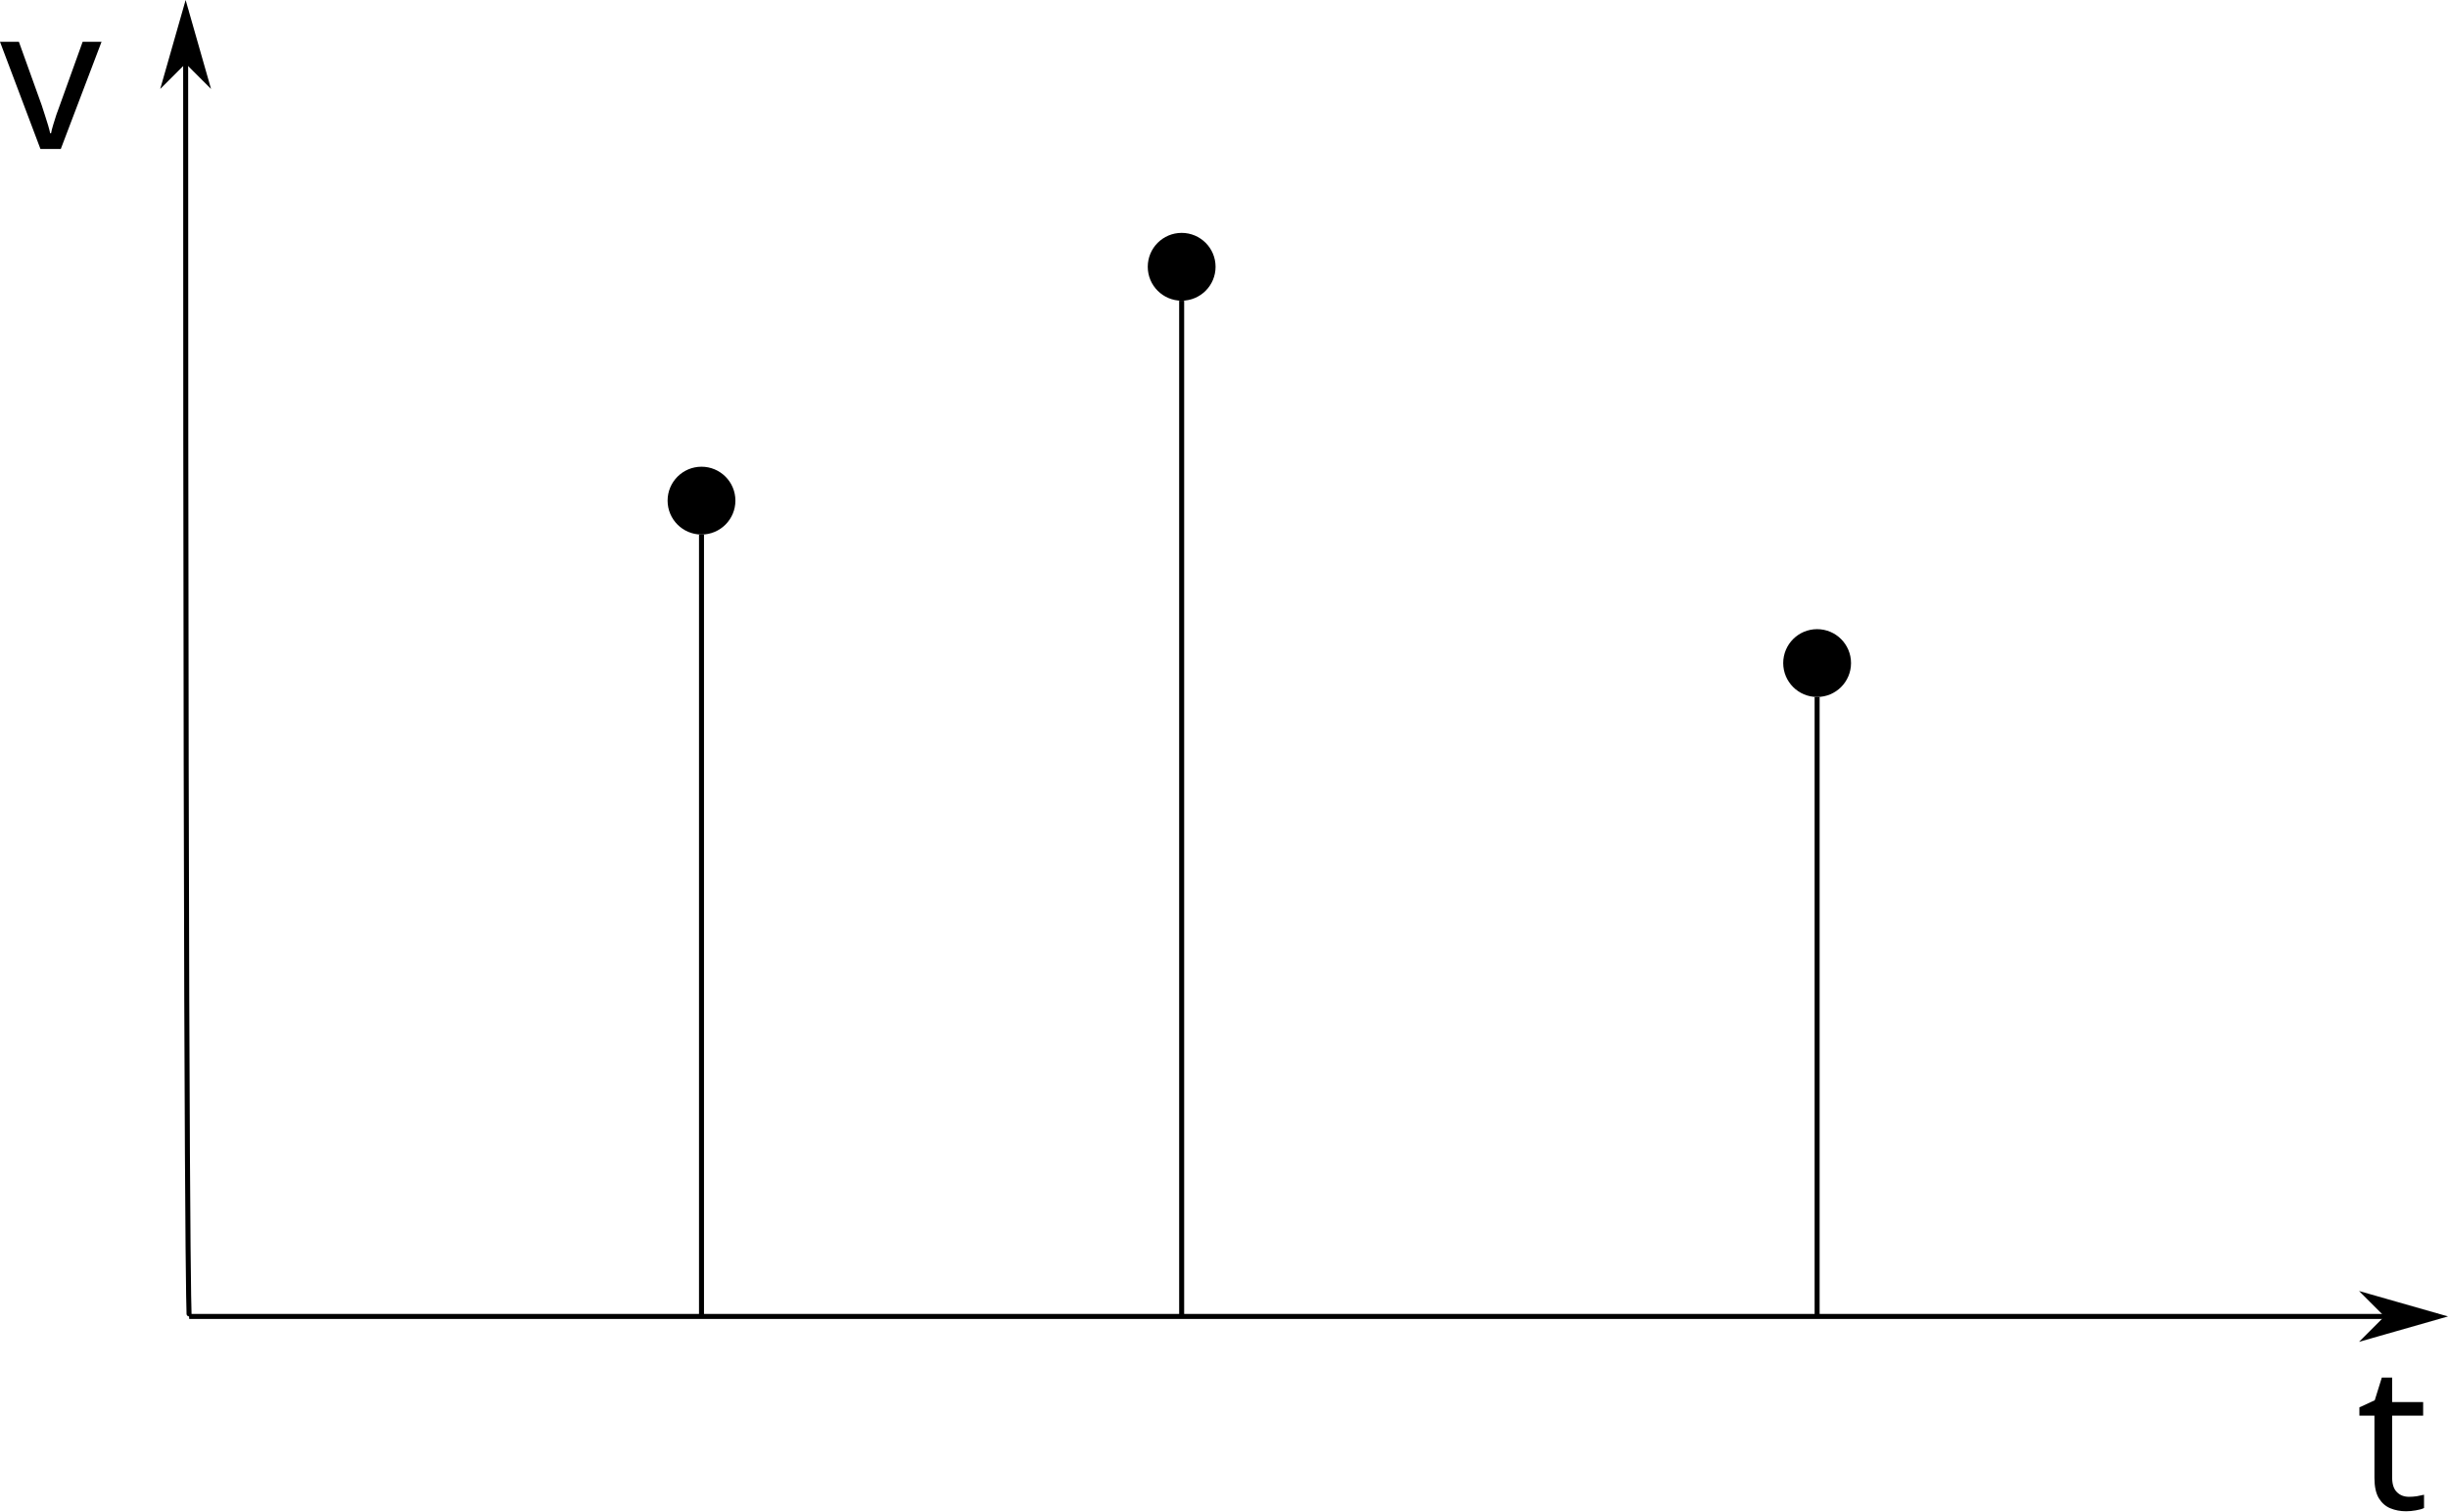
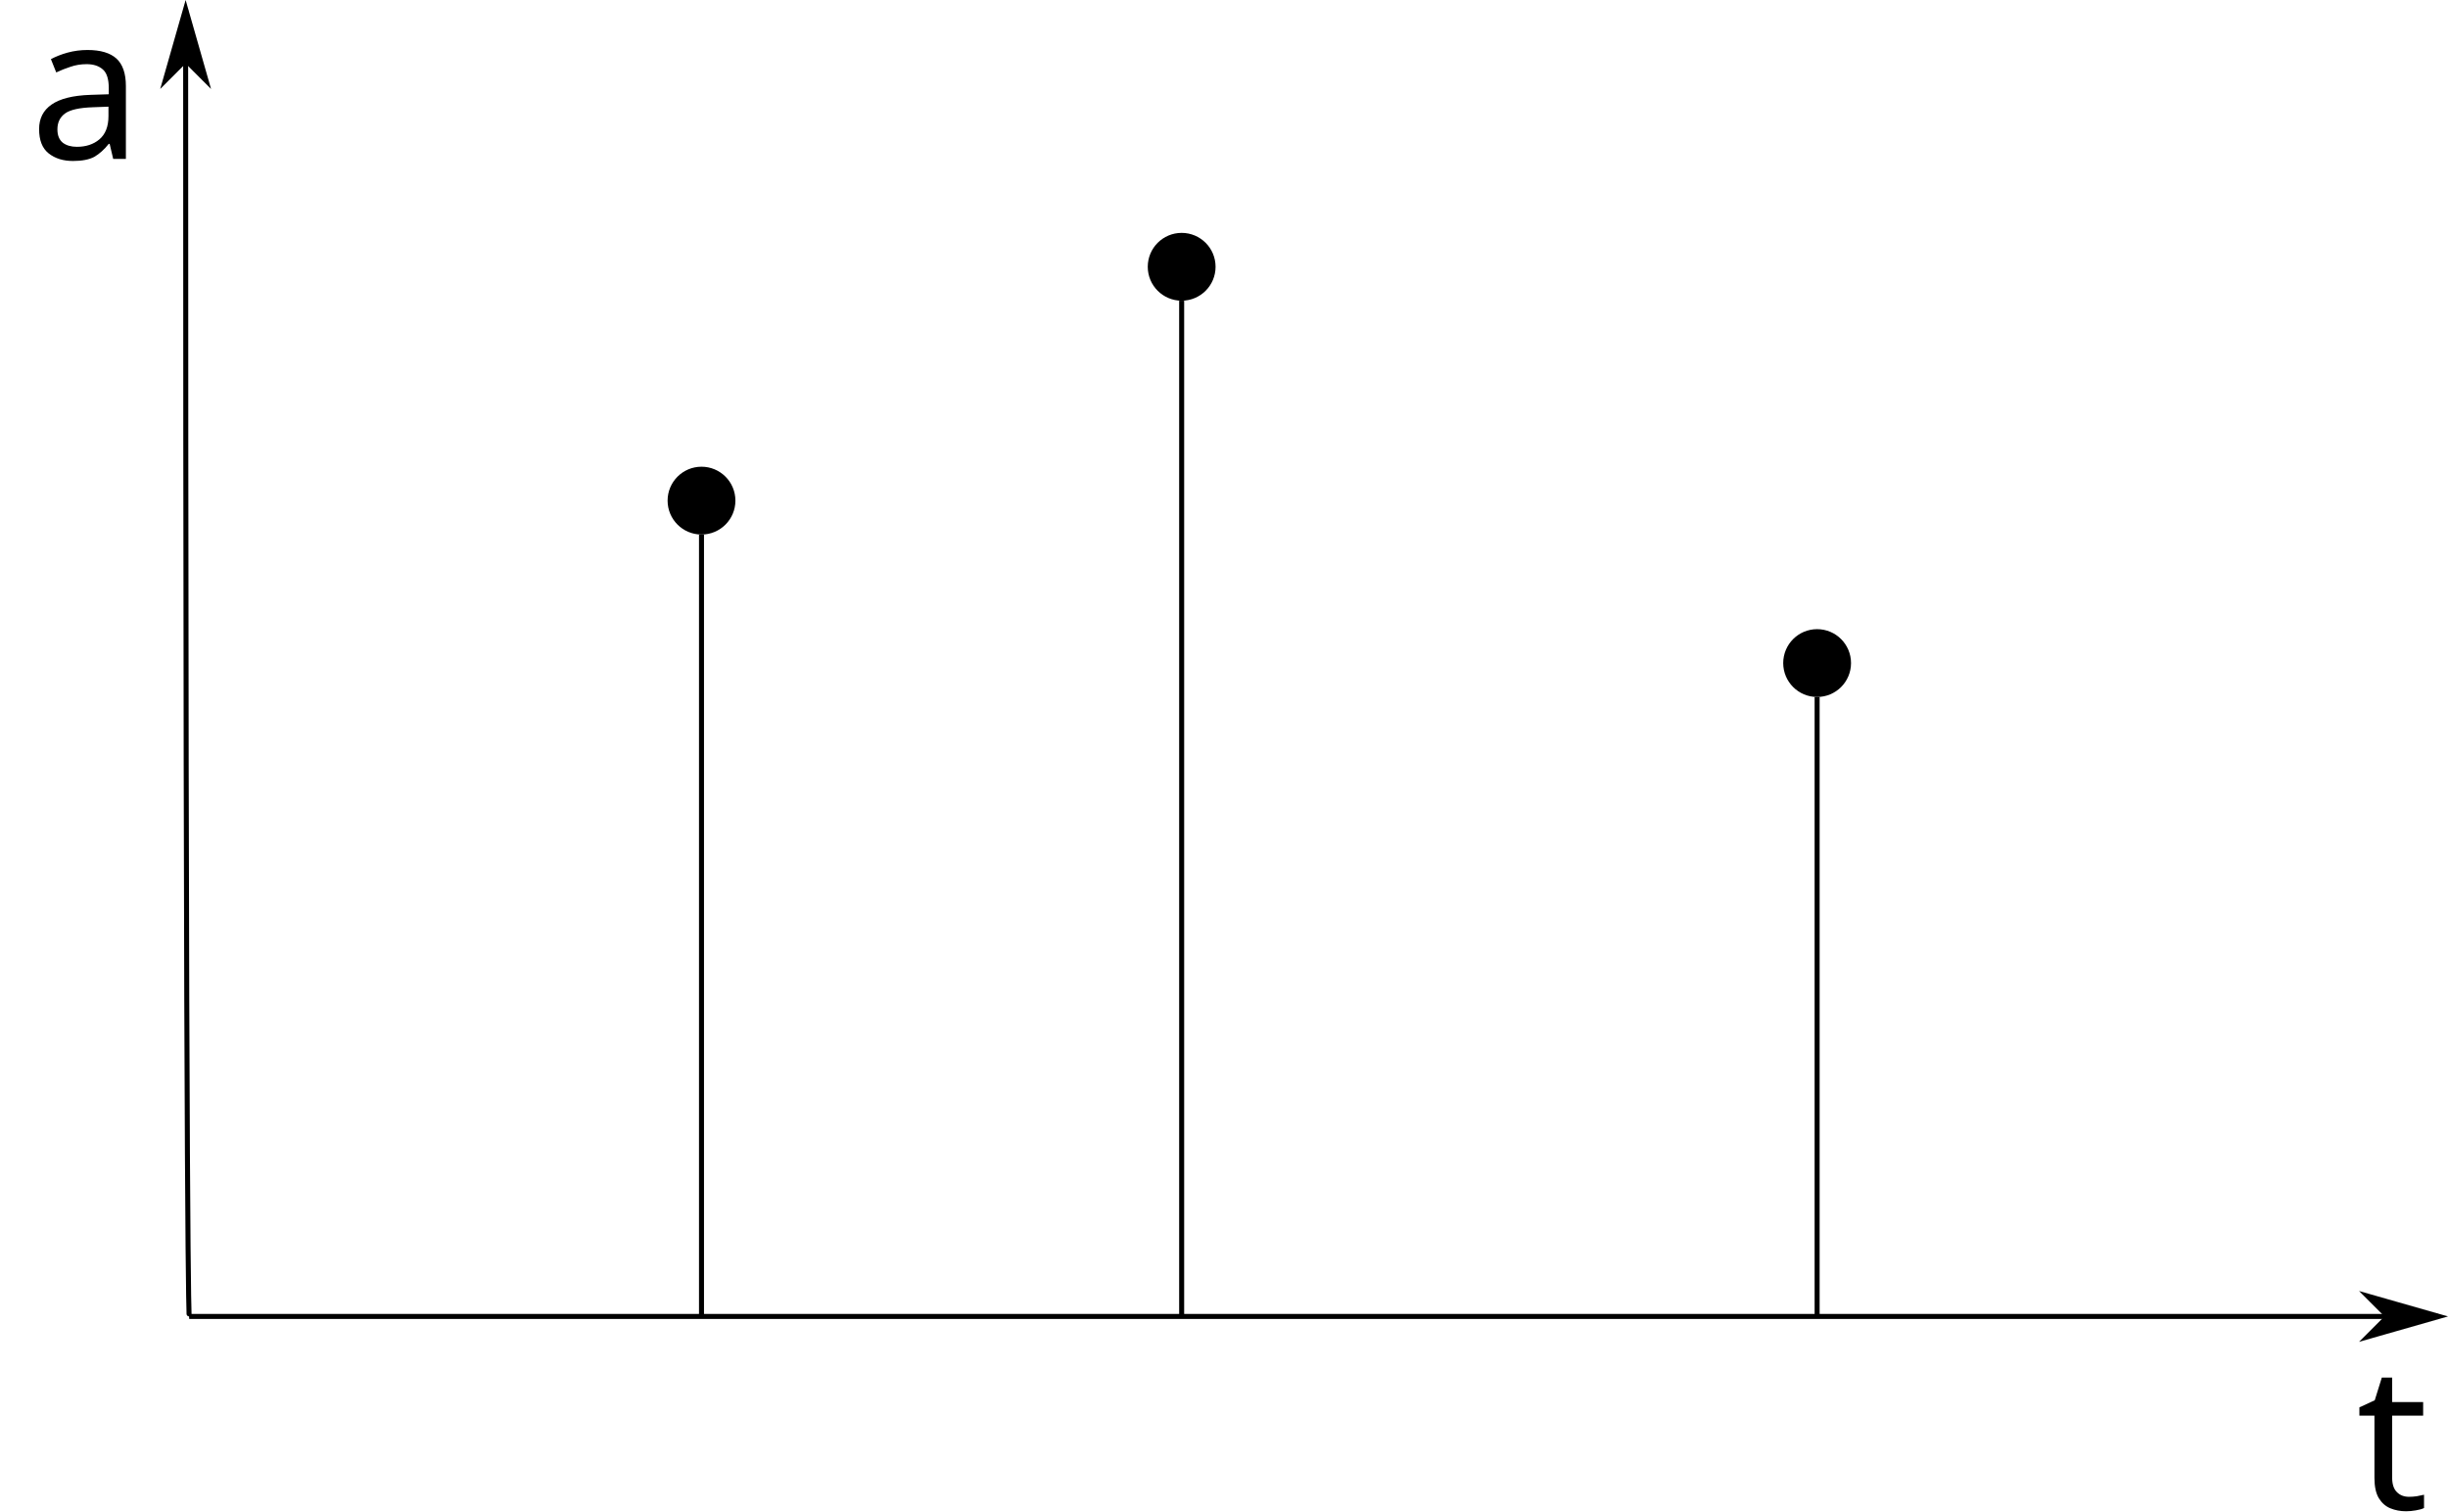
<svg xmlns="http://www.w3.org/2000/svg" width="129.593mm" height="79.995mm" viewBox="0 0 129.593 79.995" version="1.1" id="svg8">
  <defs id="defs2">
    <marker orient="auto" refY="0" refX="0" id="Arrow1Lend" style="overflow:visible">
      <path id="path4525" d="M 0,0 5,-5 -12.5,0 5,5 Z" style="fill:#000000;fill-opacity:1;fill-rule:evenodd;stroke:#000000;stroke-width:1pt;stroke-opacity:1" transform="matrix(-0.8,0,0,-0.8,-10,0)" />
    </marker>
    <marker orient="auto" refY="0" refX="0" id="marker4806" style="overflow:visible">
      <path id="path4804" d="M 0,0 5,-5 -12.5,0 5,5 Z" style="fill:#000000;fill-opacity:1;fill-rule:evenodd;stroke:#000000;stroke-width:1pt;stroke-opacity:1" transform="matrix(0.8,0,0,0.8,10,0)" />
    </marker>
    <marker orient="auto" refY="0" refX="0" id="Arrow1Lstart" style="overflow:visible">
      <path id="path4522" d="M 0,0 5,-5 -12.5,0 5,5 Z" style="fill:#000000;fill-opacity:1;fill-rule:evenodd;stroke:#000000;stroke-width:1pt;stroke-opacity:1" transform="matrix(0.8,0,0,0.8,10,0)" />
    </marker>
  </defs>
  <g id="layer1" transform="translate(-3.96875,-3.931967)">
    <path style="fill:none;stroke:#000000;stroke-width:0.265;stroke-linecap:butt;stroke-linejoin:miter;stroke-miterlimit:4;stroke-dasharray:none;stroke-opacity:1;marker-start:url(#Arrow1Lstart);marker-end:url(#Arrow1Lend)" d="m 13.796,4.446 c 0,69.17 0.189,69.17 0.189,69.17 H 133.048" id="path3715" />
    <text xml:space="preserve" style="font-style:normal;font-weight:normal;font-size:10.583px;line-height:1.25;font-family:sans-serif;letter-spacing:0px;word-spacing:0px;fill:#000000;fill-opacity:1;stroke:none;stroke-width:0.265" x="128.701" y="83.821" id="text4878">
      <tspan id="tspan4876" x="128.701" y="83.821" style="stroke-width:0.265">t</tspan>
    </text>
-     <text xml:space="preserve" style="font-style:normal;font-weight:normal;font-size:10.583px;line-height:1.25;font-family:sans-serif;letter-spacing:0px;word-spacing:0px;fill:#000000;fill-opacity:1;stroke:none;stroke-width:0.265" x="3.969" y="11.817" id="text4882">
-       <tspan id="tspan4880" x="3.969" y="11.817" style="stroke-width:0.265">v</tspan>
+     <text xml:space="preserve" style="font-style:normal;font-weight:normal;font-size:10.583px;line-height:1.25;font-family:sans-serif;letter-spacing:0px;word-spacing:0px;fill:#000000;fill-opacity:1;stroke:none;stroke-width:0.265" x="5.556" y="12.346" id="text4882">
+       <tspan id="tspan4880" x="5.556" y="12.346" style="stroke-width:0.265">a</tspan>
    </text>
    <circle style="stroke-width:0.265;stroke-miterlimit:4;stroke-dasharray:none" id="path4886" cx="41.105" cy="30.432" r="1.795" />
    <circle style="stroke-width:0.265;stroke-miterlimit:4;stroke-dasharray:none" id="path4886-3" cx="66.524" cy="18.054" r="1.795" />
    <circle style="stroke-width:0.265;stroke-miterlimit:4;stroke-dasharray:none" id="path4886-6" cx="100.164" cy="39.031" r="1.795" />
    <path style="fill:none;stroke:#000000;stroke-width:0.265px;stroke-linecap:butt;stroke-linejoin:miter;stroke-opacity:1" d="m 41.105,32.228 c 0,41.388 0,41.388 0,41.388 v 0 0" id="path4909" />
    <path style="fill:none;stroke:#000000;stroke-width:0.265px;stroke-linecap:butt;stroke-linejoin:miter;stroke-opacity:1" d="M 66.524,19.849 V 73.616" id="path4911" />
    <path style="fill:none;stroke:#000000;stroke-width:0.265px;stroke-linecap:butt;stroke-linejoin:miter;stroke-opacity:1" d="M 100.164,40.827 V 73.616" id="path4913" />
  </g>
</svg>
